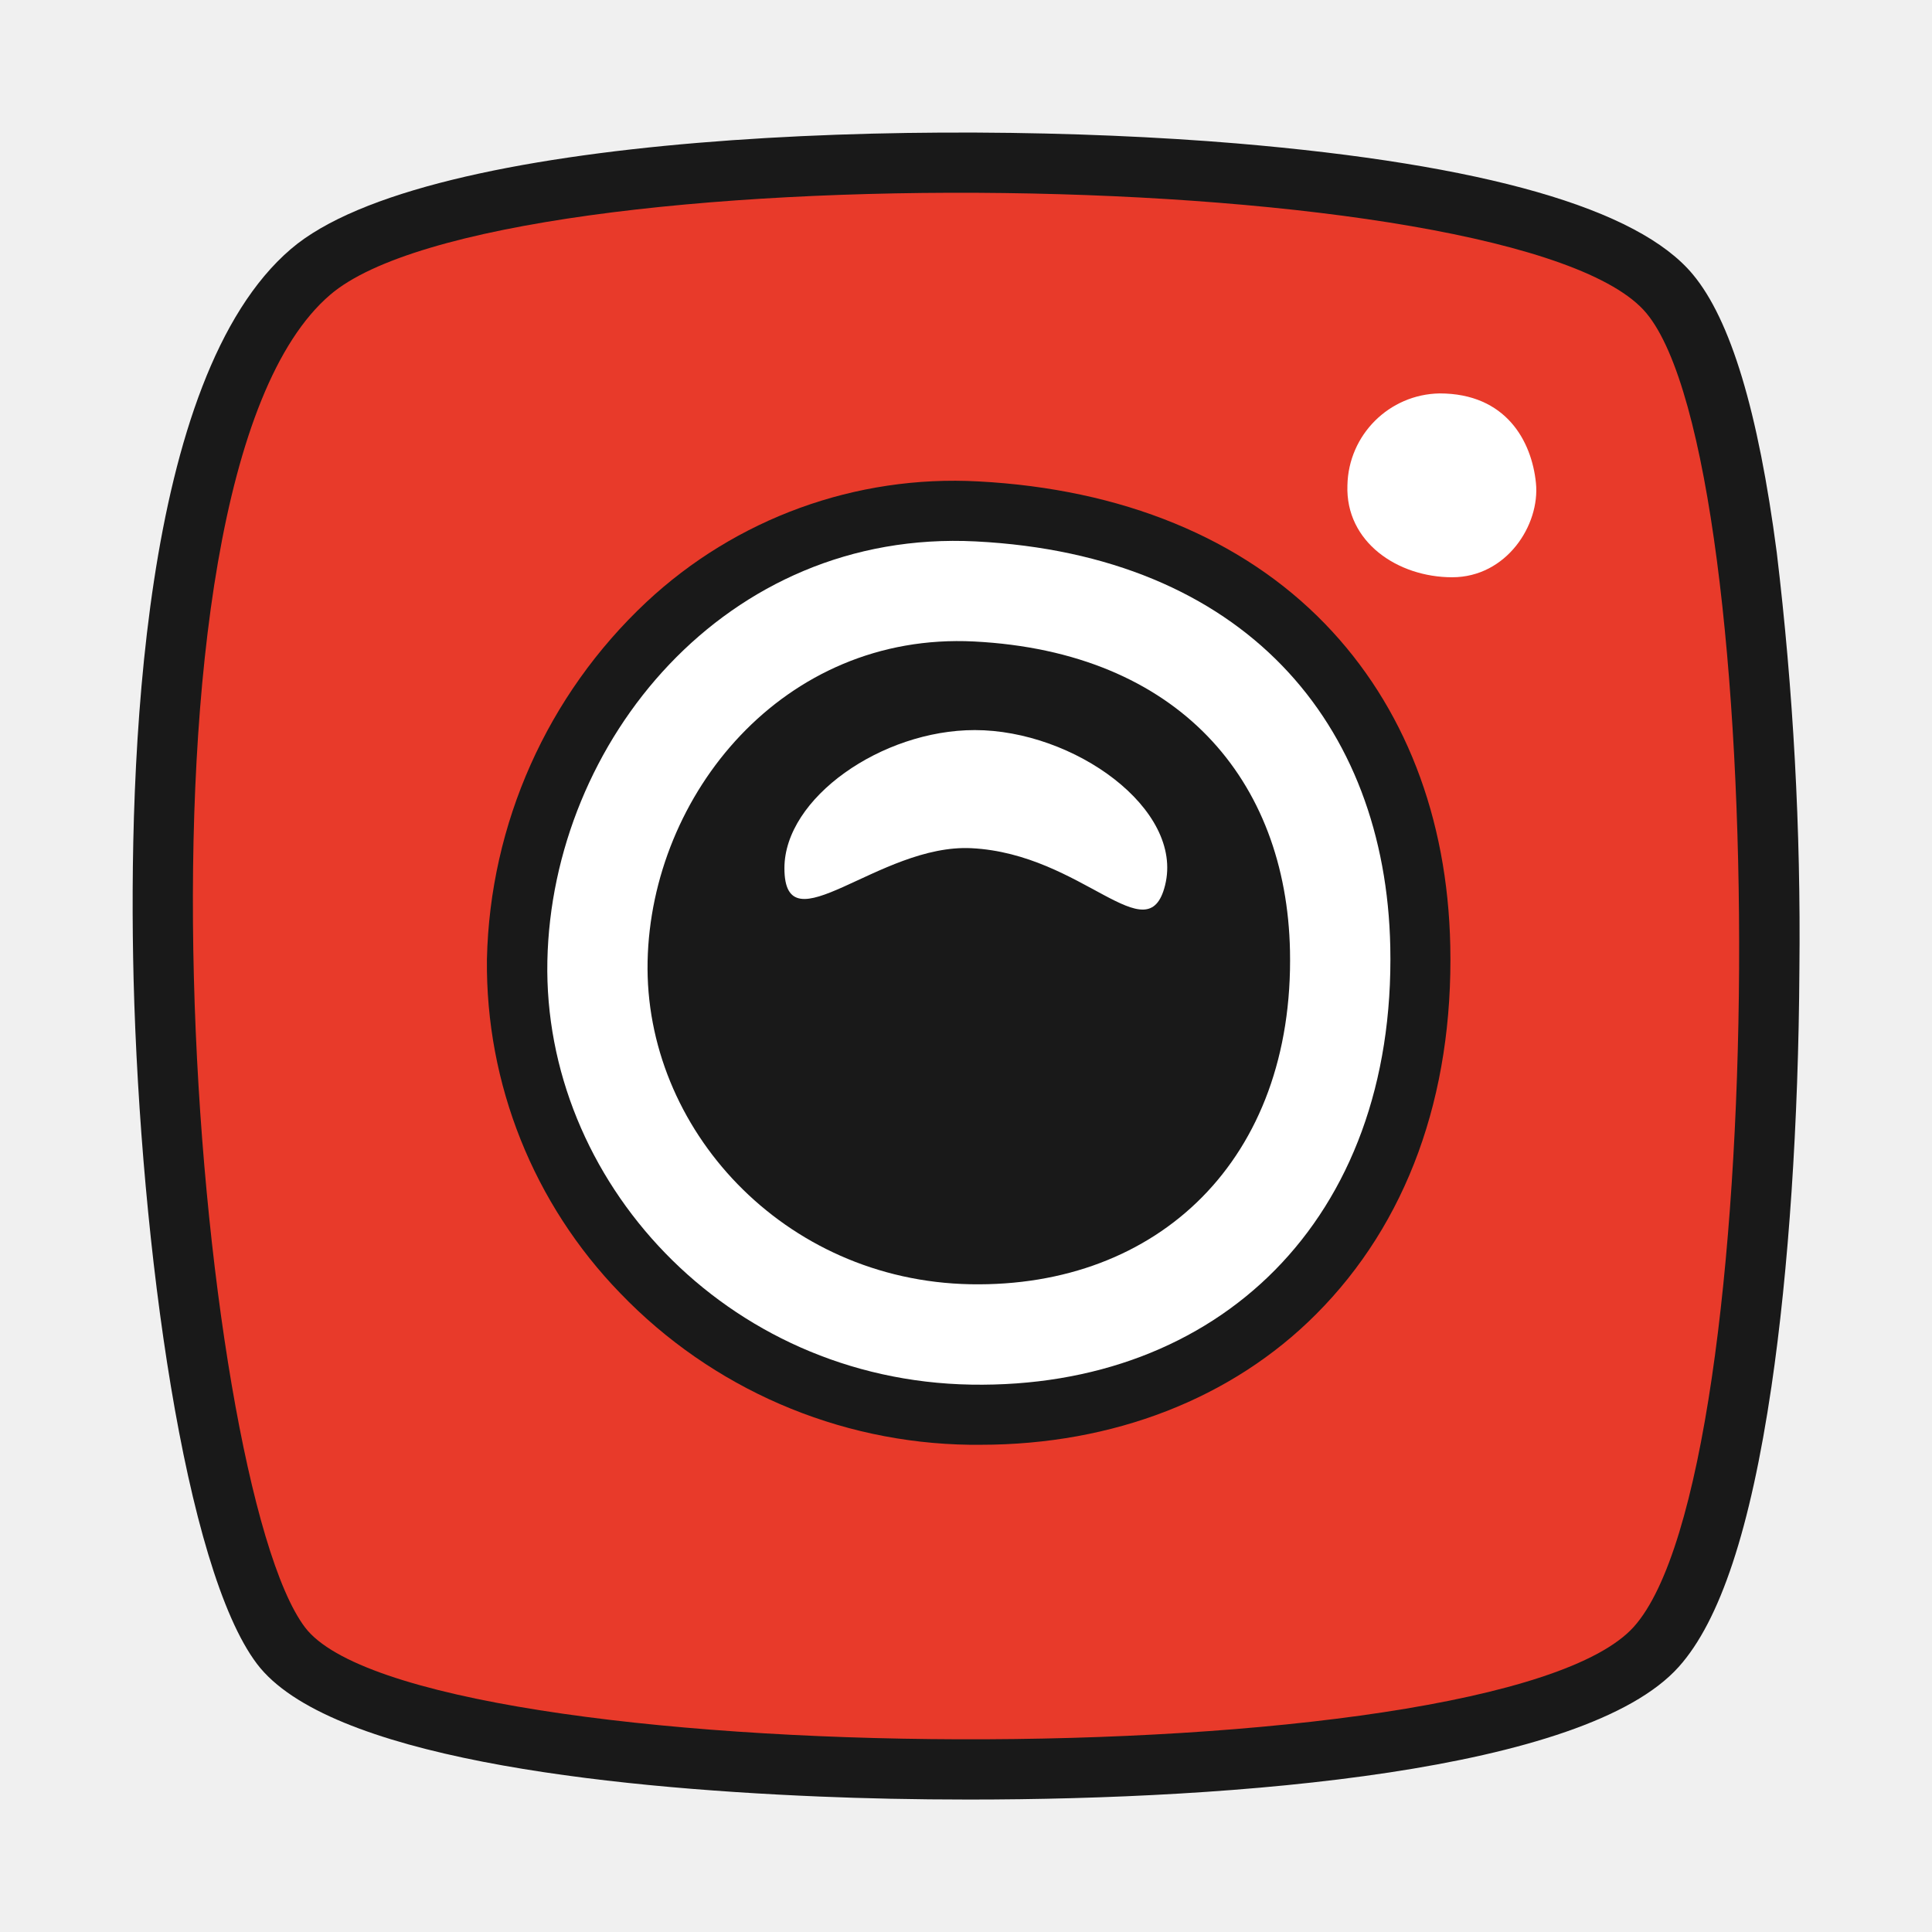
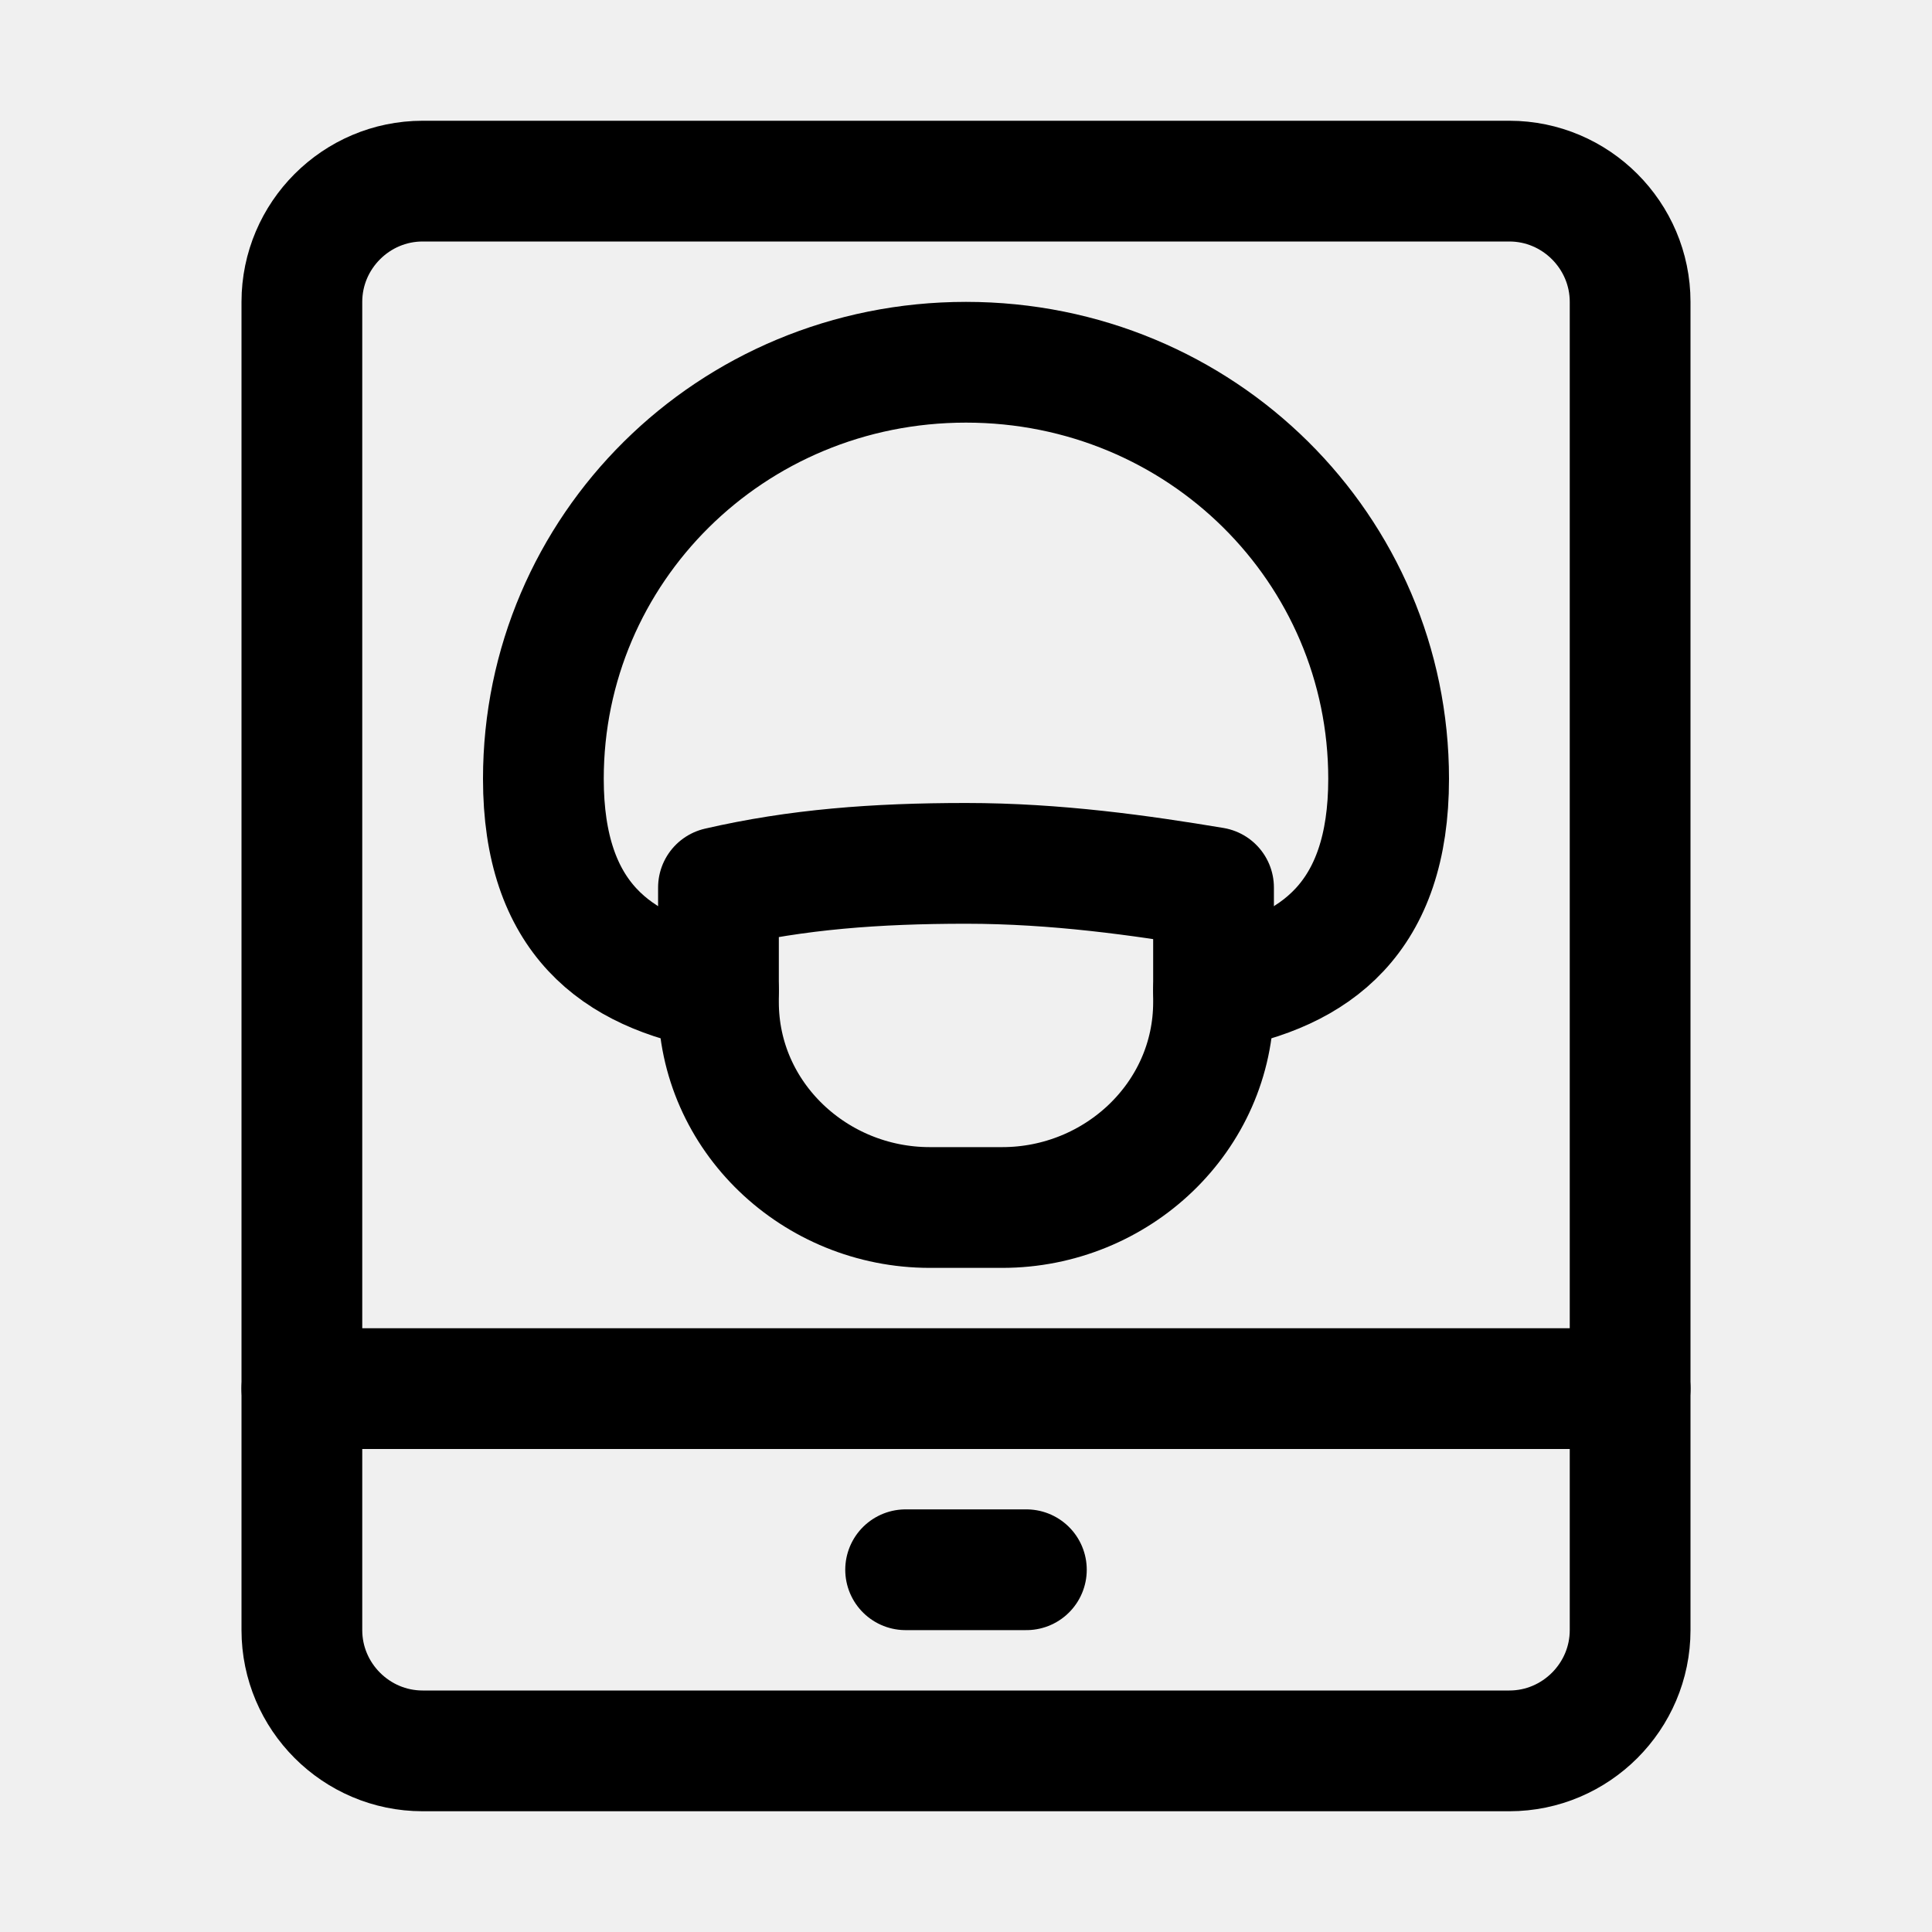
- <svg xmlns="http://www.w3.org/2000/svg" width="800px" height="800px" viewBox="0 0 256 256">
+ <svg xmlns="http://www.w3.org/2000/svg" version="1.1" id="Icons" viewBox="0 0 32 32" xml:space="preserve">
+   <style type="text/css">
+ 	.st0{fill:none;stroke:#000000;stroke-width:2;stroke-linecap:round;stroke-linejoin:round;stroke-miterlimit:10;}
+ </style>
+   <path class="st0" d="M25,29H7c-1.1,0-2-0.9-2-2V5c0-1.1,0.9-2,2-2h18c1.1,0,2,0.9,2,2v22C27,28.1,26.1,29,25,29z" />
+   <line class="st0" x1="5" y1="23" x2="27" y2="23" />
+   <line class="st0" x1="15" y1="26" x2="17" y2="26" />
+   <path class="st0" d="M11.9,16.4C10.2,16.1,9,15.2,9,12.9C9,9.1,12.1,6,16,6s7,3.1,7,6.9c0,2.3-1.2,3.2-2.9,3.5" />
  <g>
-     <path d="m43.75 39.06c22.35-19.16 157.76-17.6 174.41 2.44s16.65 153.66-1.67 174.06-161.49 19.32-176.07.08-25.81-151.64 3.33-176.58z" fill="#191919" />
-     <path d="m128.39 238.45c-7.18 0-13.91-.15-19.84-.4-28.83-1.2-65.15-5.23-74.5-17.58-9.53-12.58-15.43-55.18-16.35-90.77-.7-28.81.98-79.7 20.84-96.7 18-15.42 84.09-17.44 125.29-14 32.88 2.78 53.22 8.62 60.48 17.36 5 6 8.66 18.1 11.12 36.85a425 425 0 0 1 3 55.2c-.11 20.21-1.42 39.85-3.7 55.3-2.79 18.9-6.81 31.05-12.29 37.16-12.44 13.89-58.59 17.58-94.05 17.58zm-.66-204.89c-36.73 0-70.57 4.54-78.73 11.57-10.51 9-16.36 41.26-15.26 84.17 1 39.16 7.71 74.39 13.11 81.51 2.46 3.11 22.07 10 67 11.42 22 .69 44.95-.22 62.85-2.5 27.84-3.55 33.38-8.92 33.92-9.52 5.73-6.38 11.65-36.54 11.9-81.86.24-44.64-5.2-75.43-10.43-81.74-.27-.33-7.14-8.05-49.52-11.64-11.47-.97-23.3-1.41-34.85-1.41z" fill="#191919" />
-   </g>
-   <g>
-     <path d="m43.75 39.06c22.35-19.16 157.76-17.6 174.41 2.44s16.65 153.66-1.67 174.06-161.49 19.32-176.07.08-25.81-151.64 3.33-176.58z" fill="#e83a2a" />
-   </g>
-   <g>
-     <path d="m190.75 52.13c8.81 0 12.21 6.32 12.77 11.87s-3.89 12.49-11.1 12.49-14.15-4.66-13.88-12.18a12.43 12.43 0 0 1 12.21-12.18z" fill="#ffffff" />
-   </g>
-   <path d="m129.28 71.74c35.62 1.81 54.33 24.15 54.94 53.73.74 36.26-22.94 58.56-55.54 58s-56.75-27.17-56.15-56.15 23.58-57.26 56.75-55.58z" fill="#191919" />
-   <path d="m129.93 191.44h-1.41a65.46 65.46 0 0 1 -46.34-20.09 62.57 62.57 0 0 1 -17.66-44.23 66.87 66.87 0 0 1  21.12-47.33 59.66 59.66 0 0 1  44-16c19 1 34.92 7.49 45.94 18.88 10.5 10.85 16.24 25.61 16.59 42.68.41 19.86-5.75 36.74-17.79 48.8-11.14 11.17-26.89 17.29-44.45 17.29zm-3.5-111.77a43.21 43.21 0 0 0 -29.89 11.83 51.48 51.48 0 0 0 -16 36 46.47 46.47 0 0 0  13.2 32.8 49.56 49.56 0 0 0  35.1 15.18h1.16c13.42 0 24.85-4.35 33.11-12.63 8.9-8.91 13.43-21.77 13.12-37.18-.26-13-4.44-24-12.09-31.88-8.15-8.42-20.34-13.27-35.26-14q-1.25-.12-2.45-.12z" fill="#191919" />
-   <path d="m129.28 71.74c35.62 1.81 54.33 24.15 54.94 53.73.74 36.26-22.94 58.56-55.54 58s-56.75-27.17-56.15-56.15 23.58-57.26 56.75-55.58z" fill="#ffffff" />
-   <path d="m129.06 85c27.15 1.38 41.41 18.41 41.87 41 .56 27.64-17.48 44.63-42.33 44.17s-43.25-20.71-42.79-42.79 17.97-43.65 43.25-42.38z" fill="#191919" />
-   <g>
-     <path d="m154.38 117.3c2.52-10.12-12.09-20.56-25.22-20.56-12.33 0-25.22 9-25.22 18.3 0 10.77 12.52-3.27 24.79-2.65 14.76.75 23.36 14.12 25.65 4.91z" fill="#ffffff" />
+     <path class="st0" d="M15.4,20h1.2c1.9,0,3.5-1.5,3.5-3.4v-1.9c-1.2-0.2-2.6-0.4-4.1-0.4s-2.8,0.1-4.1,0.4v1.9   C11.9,18.5,13.5,20,15.4,20z" />
  </g>
</svg>
